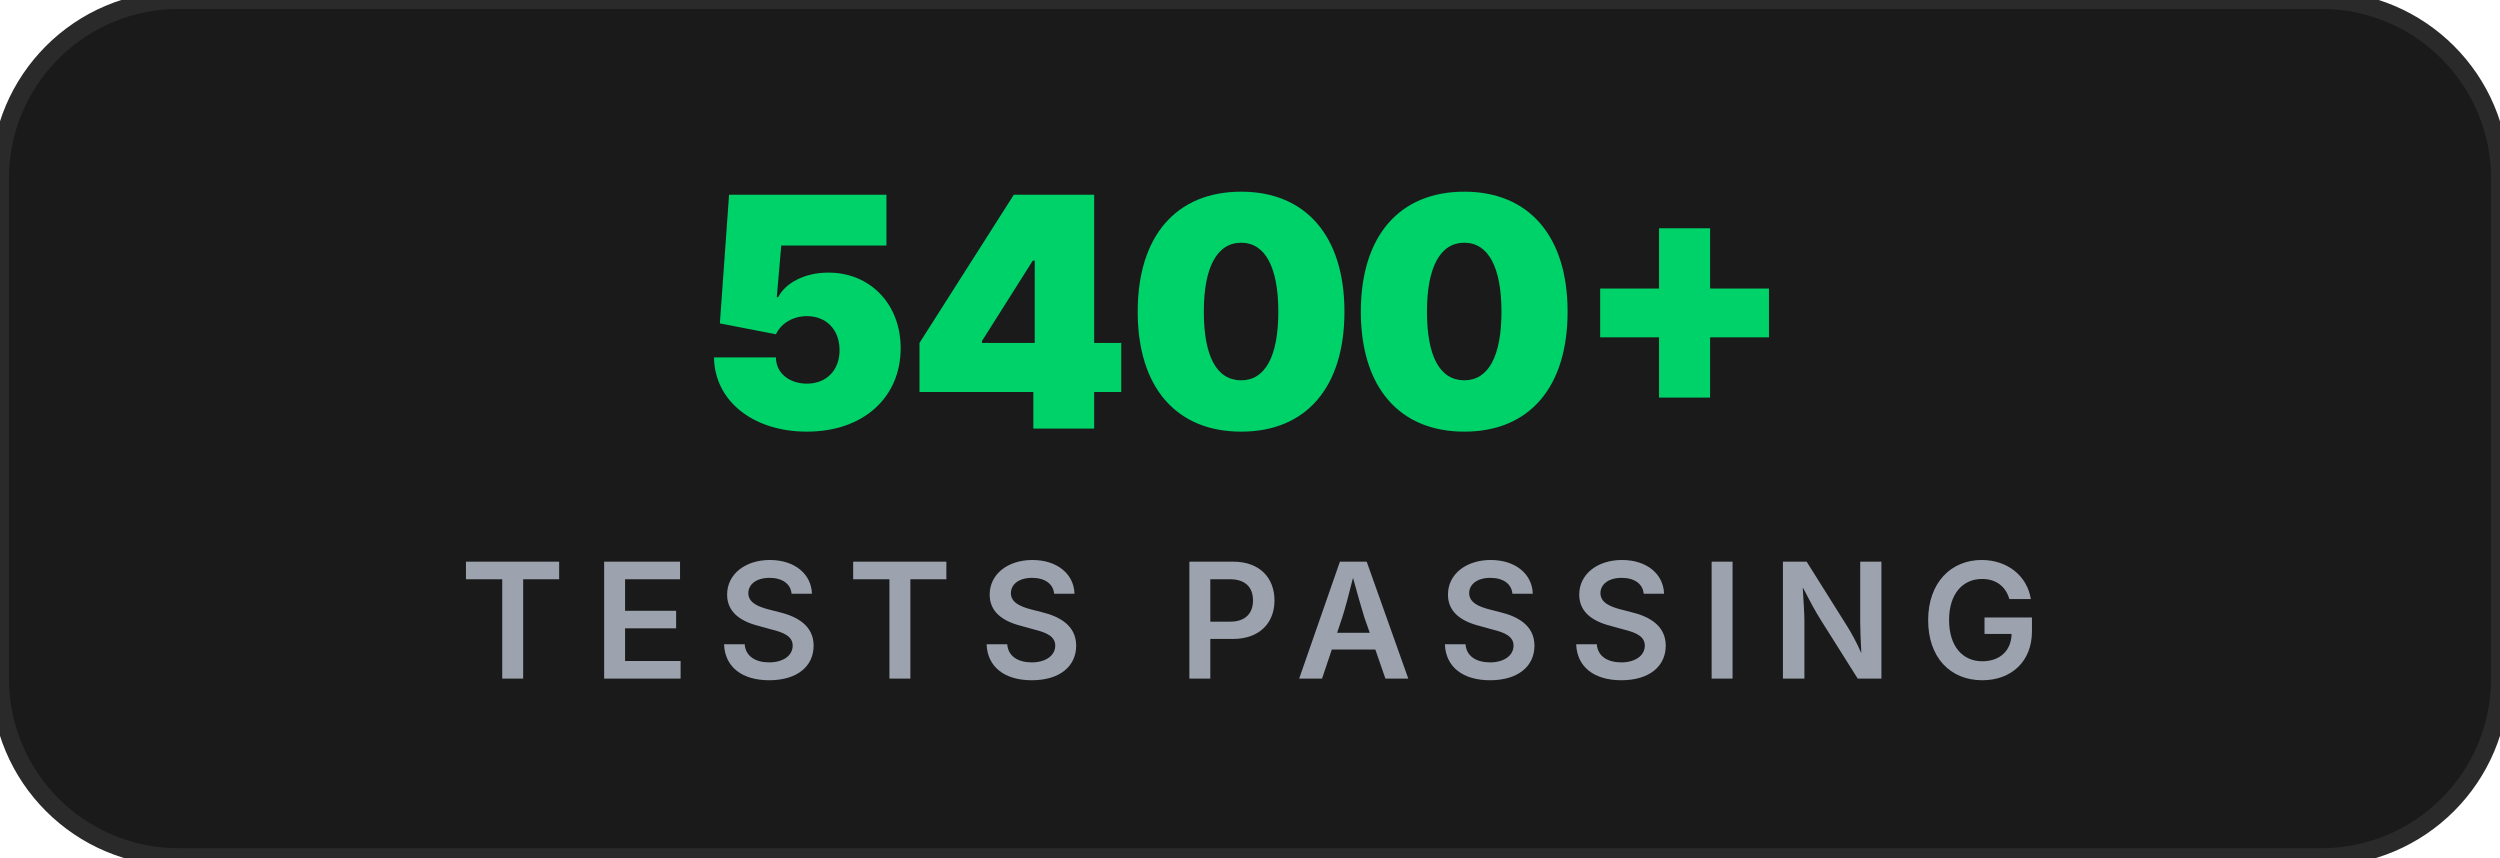
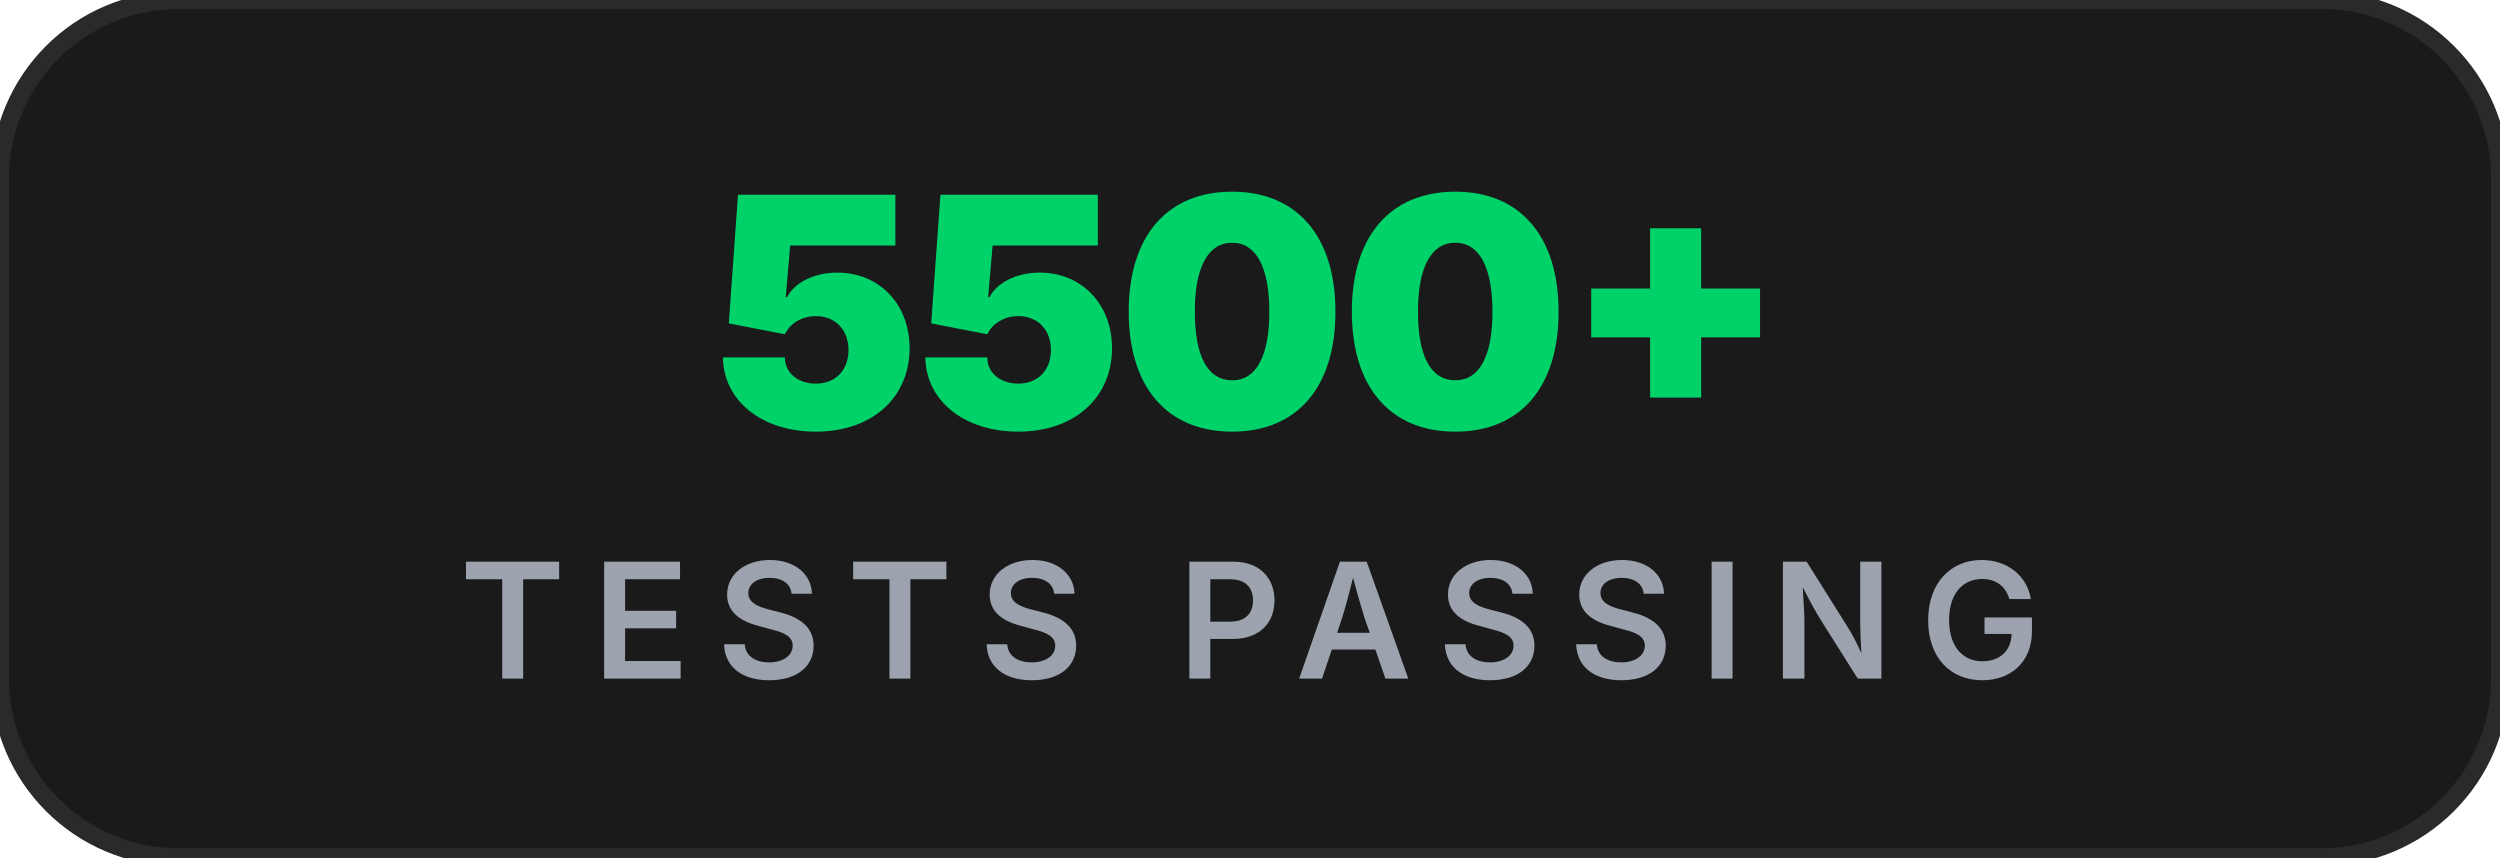
- <svg xmlns="http://www.w3.org/2000/svg" viewBox="0 0 140 48" fill="none" role="img" aria-label="TESTS PASSING: 5400+">
+ <svg xmlns="http://www.w3.org/2000/svg" viewBox="0 0 140 48" fill="none" role="img" aria-label="TESTS PASSING: 5500+">
  <rect x="0" y="0" width="140" height="48" rx="10" fill="#1A1A1A" stroke="#2A2A2A" stroke-width="1" />
-   <text x="70" y="24" fill="#00D26A" font-family="ui-sans-serif, -apple-system, &quot;Segoe UI&quot;, Inter, system-ui, sans-serif" font-size="18" font-weight="900" text-anchor="middle" letter-spacing="-0.3">5400+</text>
+   <text x="70" y="24" fill="#00D26A" font-family="ui-sans-serif, -apple-system, &quot;Segoe UI&quot;, Inter, system-ui, sans-serif" font-size="18" font-weight="900" text-anchor="middle" letter-spacing="-0.3">5500+</text>
  <text x="70" y="38" fill="#9CA3AF" font-family="ui-sans-serif, -apple-system, &quot;Segoe UI&quot;, Inter, system-ui, sans-serif" font-size="9" font-weight="600" text-anchor="middle" letter-spacing="1.5">TESTS PASSING</text>
</svg>
